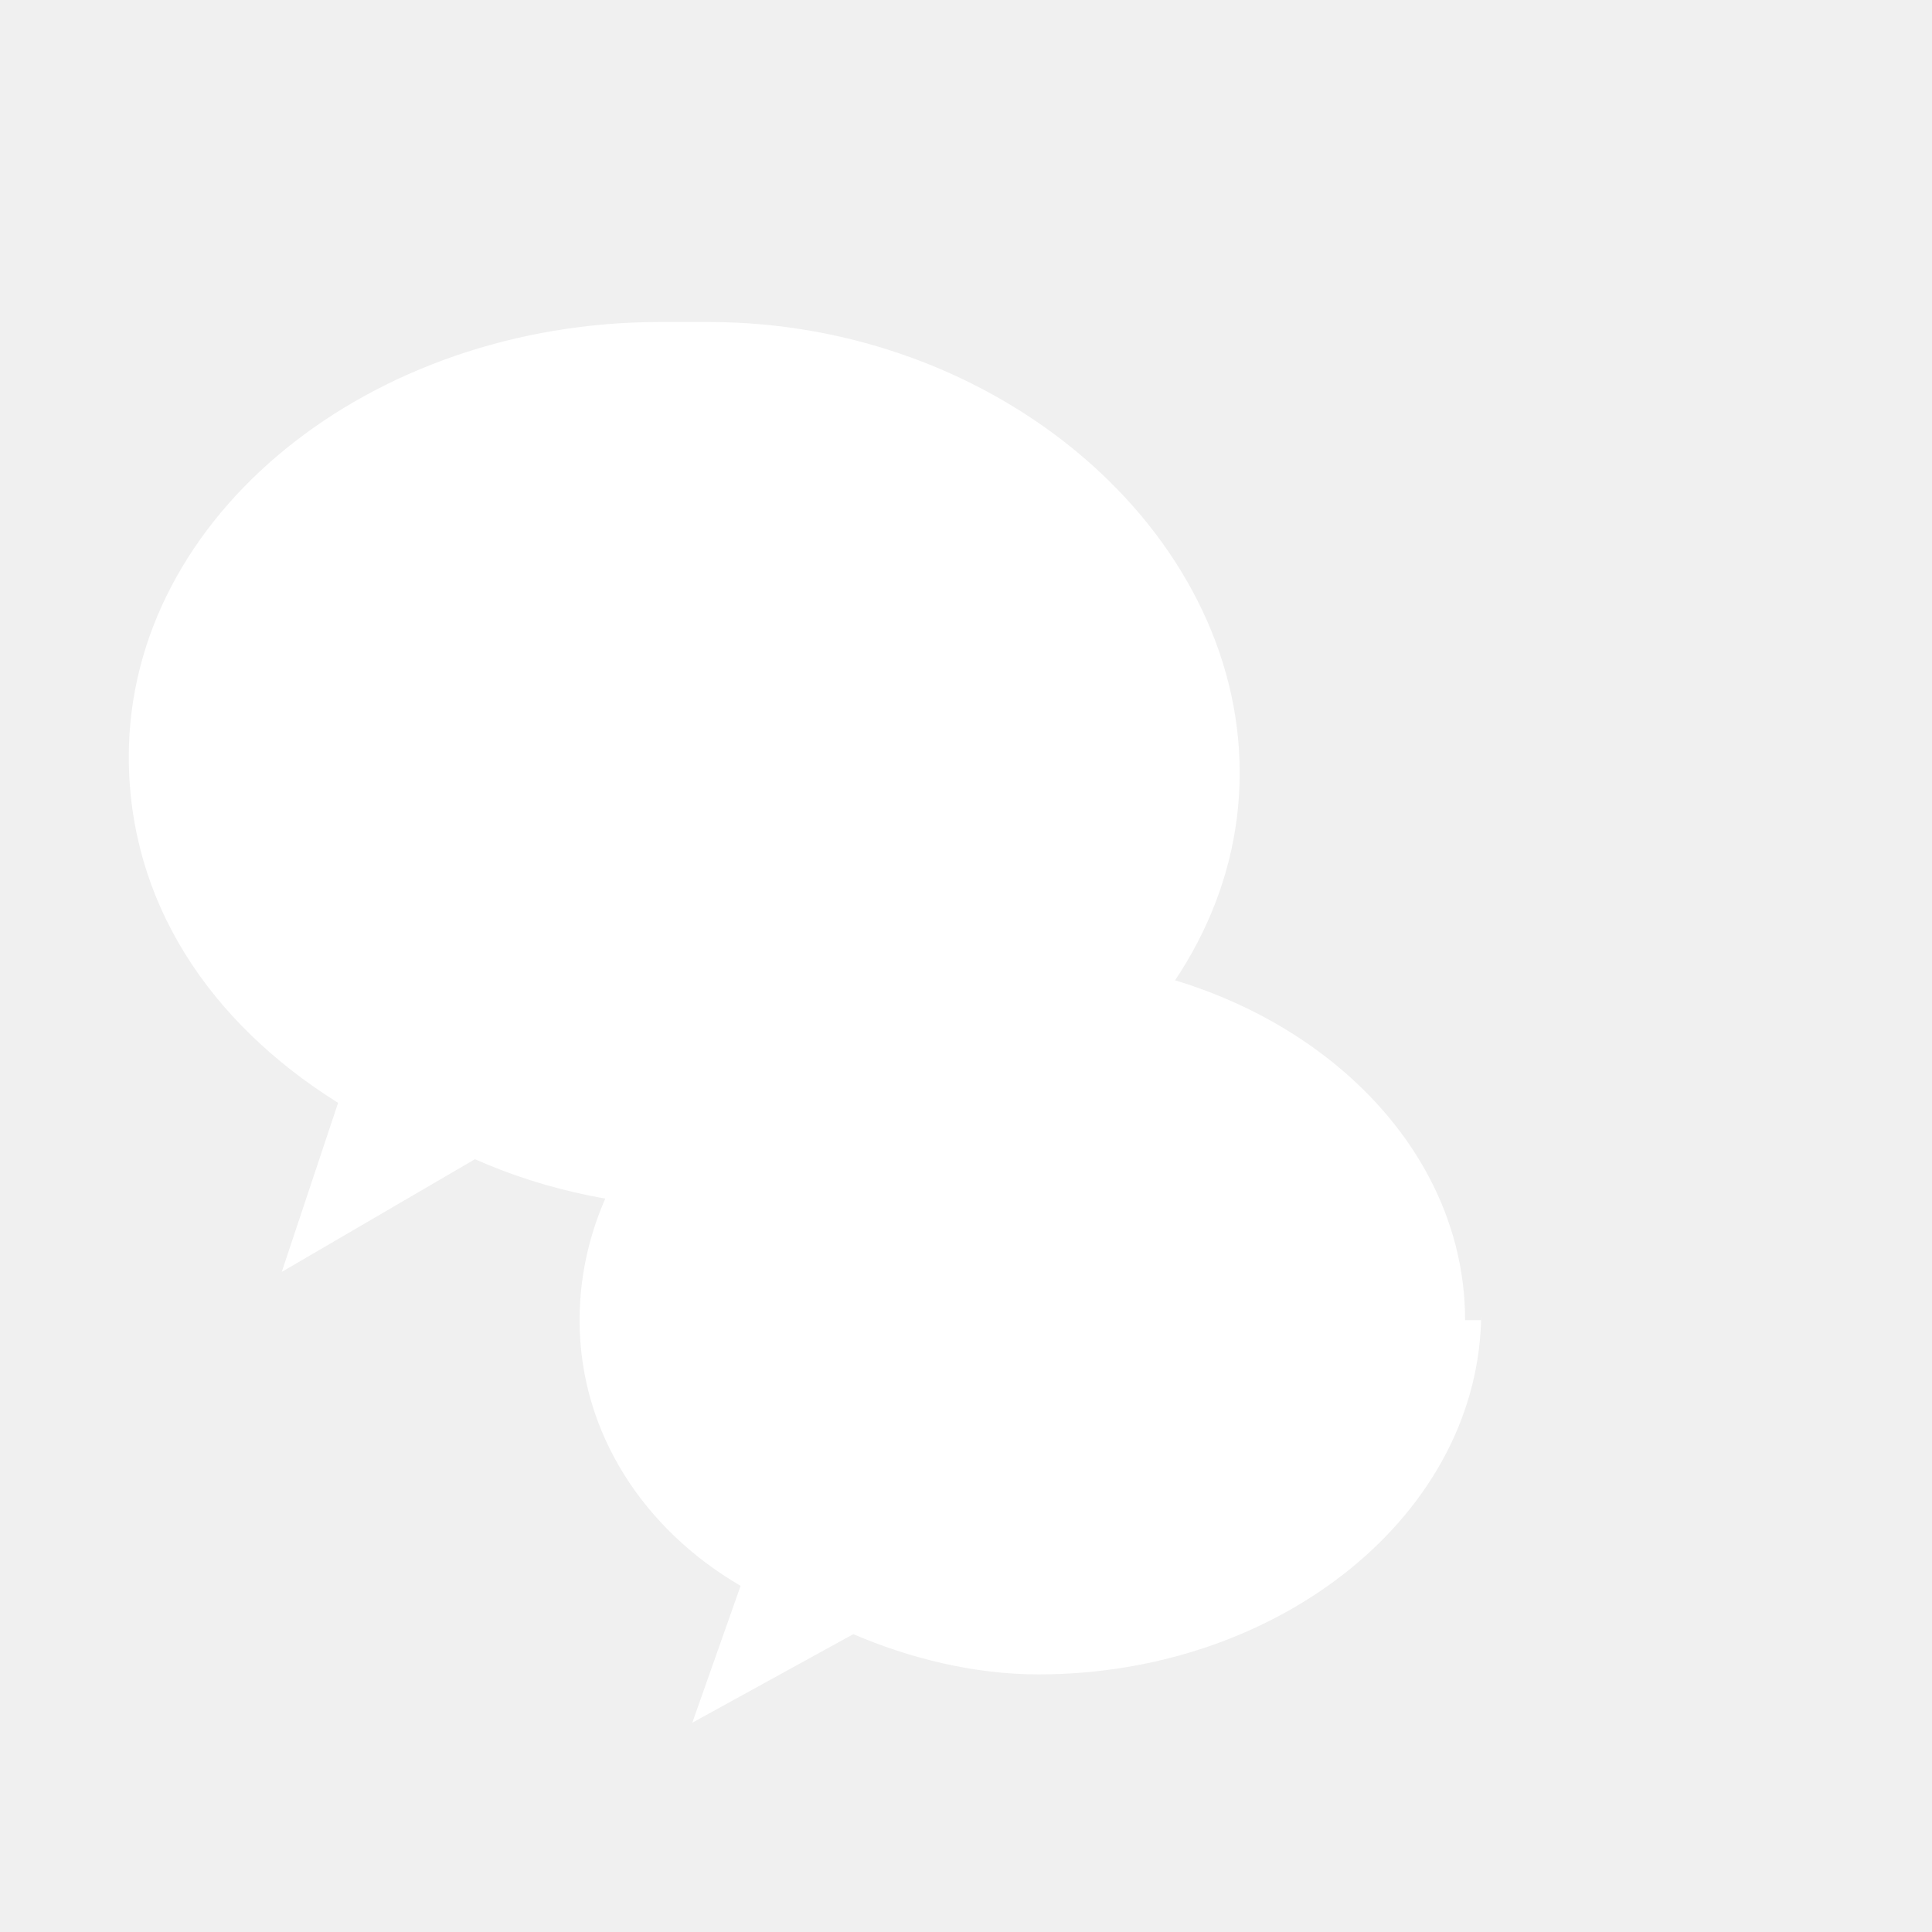
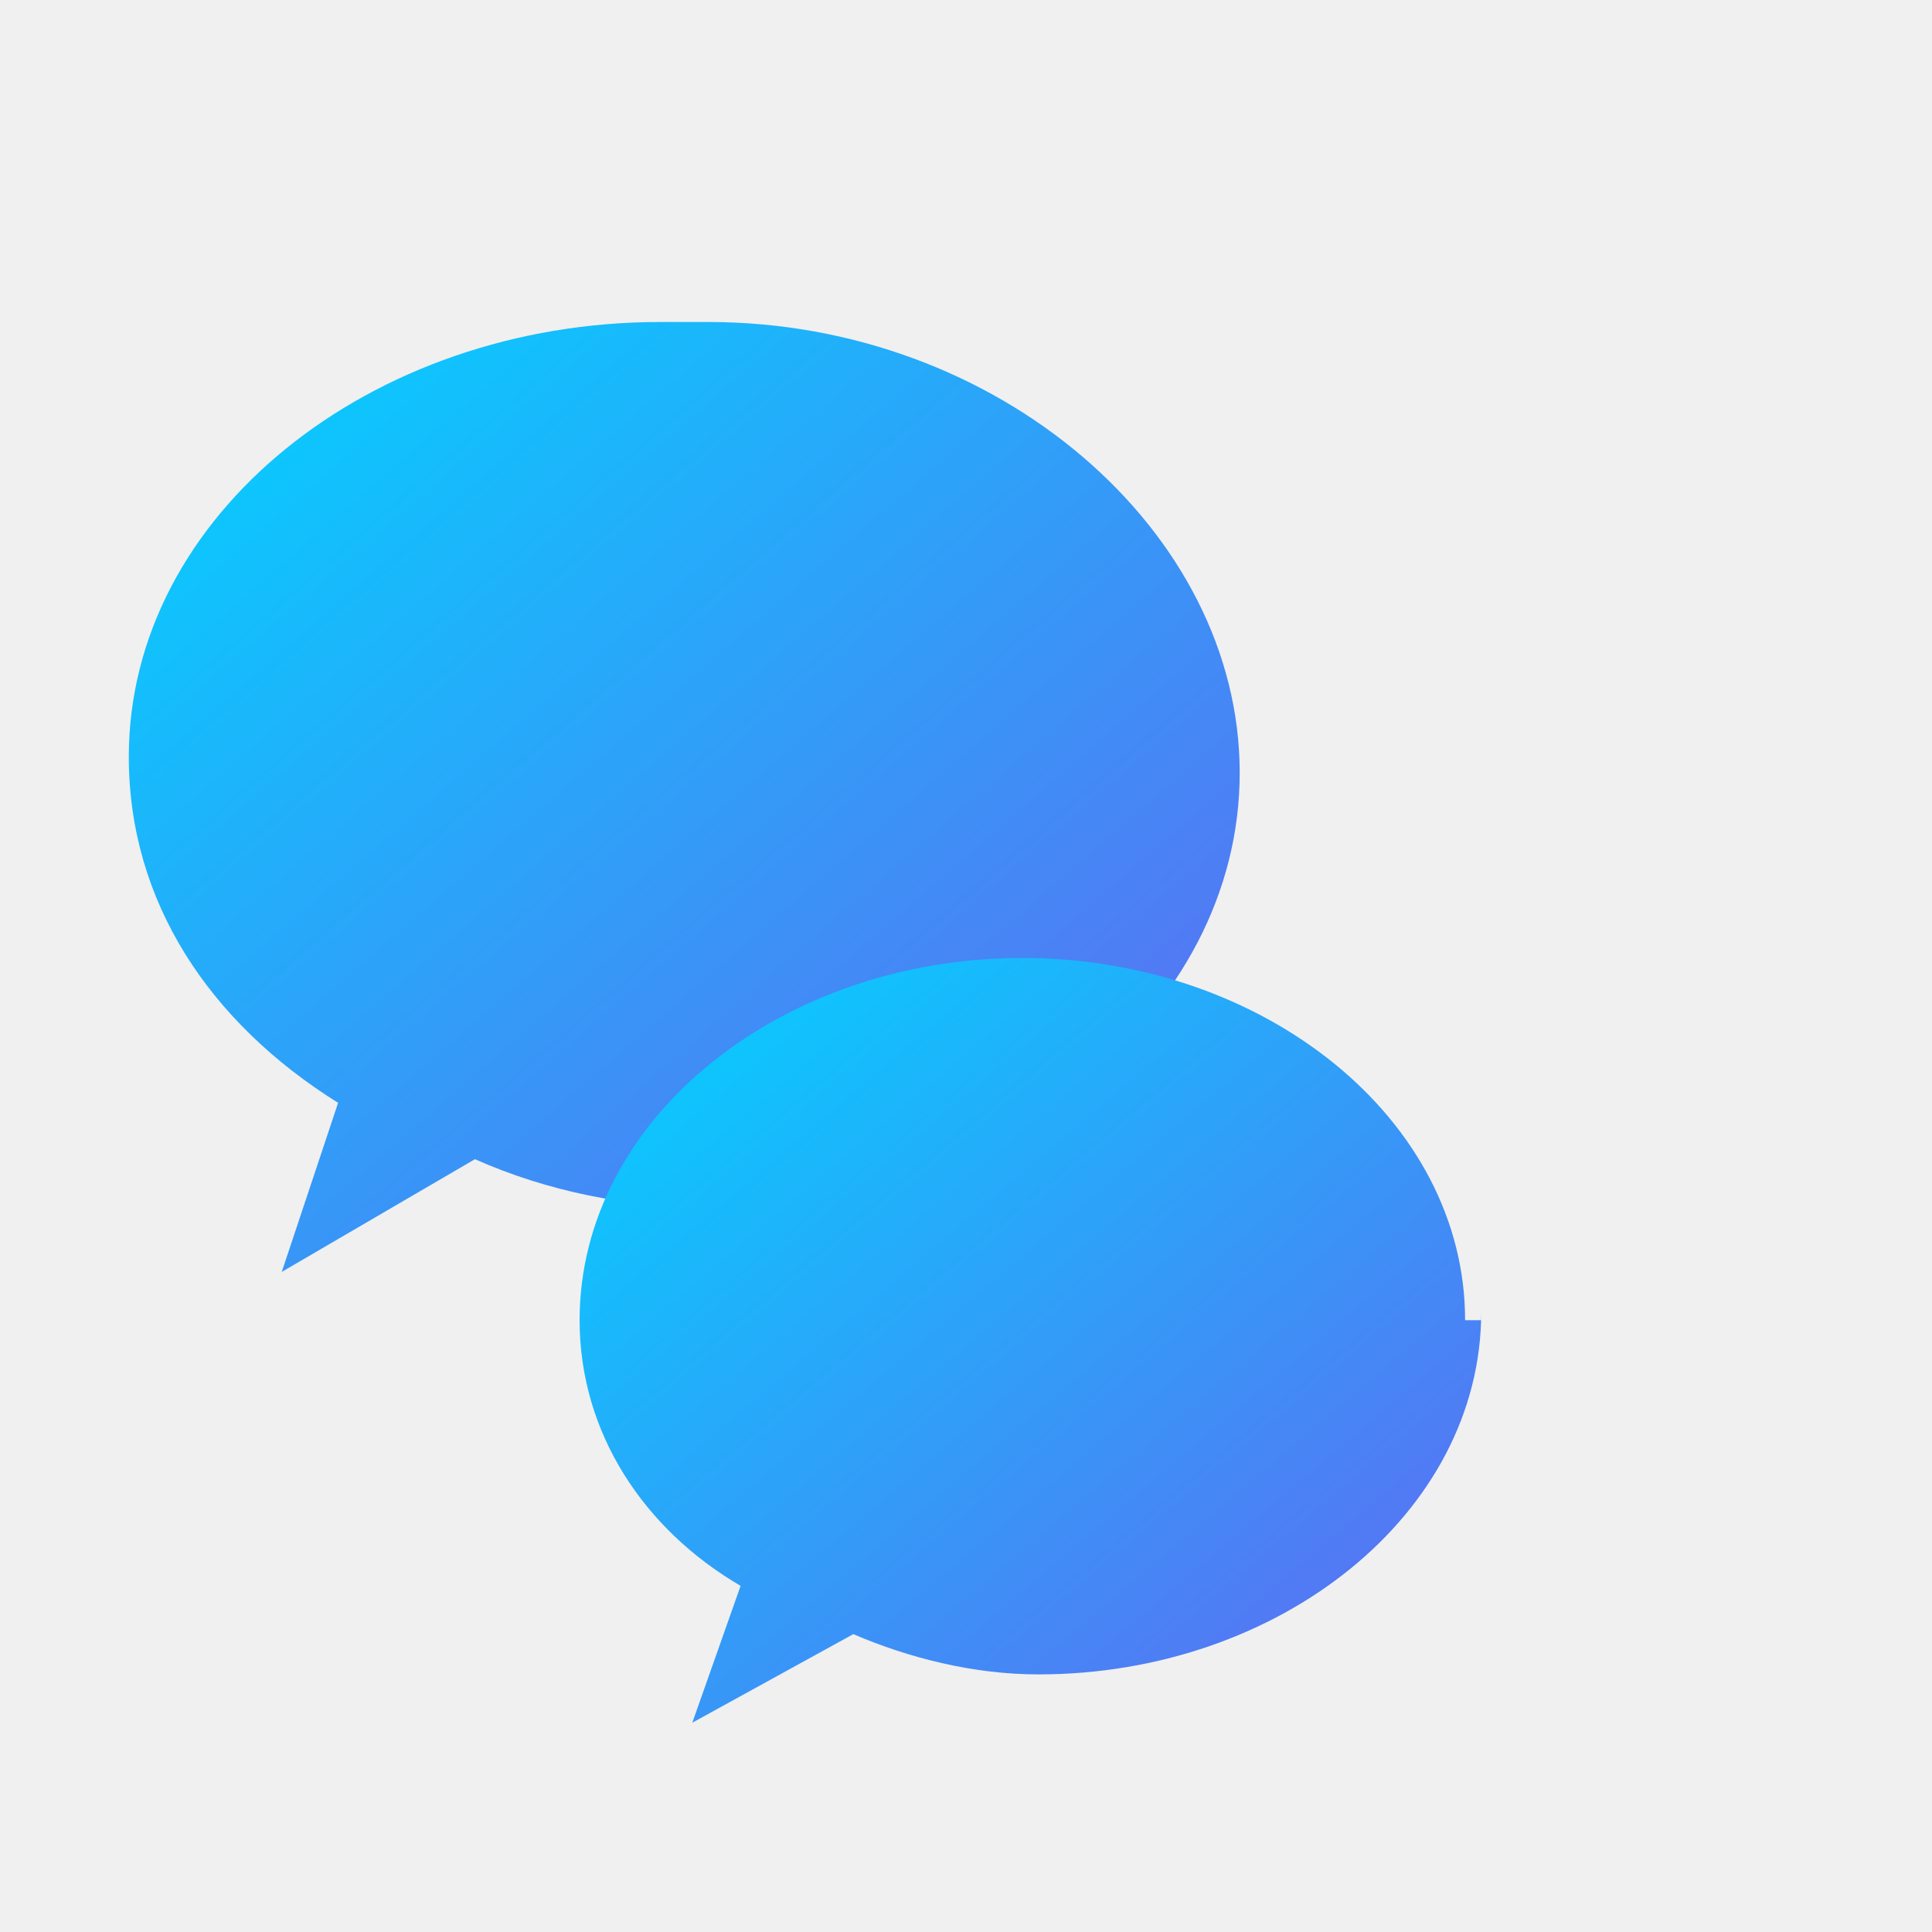
<svg xmlns="http://www.w3.org/2000/svg" width="24" height="24" viewBox="0 0 24 24" fill="none">
-   <path d="M8.2 4C4.6 4 1.6 6.4 1.6 9.4C1.6 11.2 2.6 12.7 4.2 13.7L3.5 15.8L5.9 14.4C6.8 14.8 7.8 15 8.8 15C12.4 15 15.4 12.6 15.4 9.6C15.4 6.6 12.4 4 8.8 4H8.2Z" fill="#fff" />
-   <path d="M18.2 16.4C18.2 13.9 15.7 11.9 12.7 11.9C9.7 11.9 7.2 13.9 7.2 16.4C7.2 17.8 8 19 9.2 19.7L8.6 21.4L10.6 20.3C11.3 20.6 12.1 20.8 12.9 20.8C15.9 20.8 18.4 18.8 18.4 16.3V16.4Z" fill="#fff" />
+   <defs>
+     <linearGradient id="lingxiGrad" x1="0%" y1="0%" x2="100%" y2="100%">
+       <stop offset="0%" style="stop-color:#00d4ff" />
+       <stop offset="100%" style="stop-color:#6366f1" />
+     </linearGradient>
+   </defs>
+   <path d="M8.2 4C4.6 4 1.6 6.4 1.6 9.4C1.6 11.2 2.6 12.7 4.2 13.7L3.5 15.8L5.9 14.4C6.8 14.8 7.8 15 8.8 15C12.4 15 15.4 12.6 15.4 9.6C15.4 6.6 12.4 4 8.8 4H8.2Z" fill="url(#lingxiGrad)" />
+   <path d="M18.2 16.4C18.2 13.9 15.7 11.9 12.7 11.9C9.7 11.9 7.2 13.9 7.2 16.4C7.2 17.8 8 19 9.2 19.7L8.6 21.4L10.6 20.3C11.3 20.6 12.1 20.8 12.9 20.8C15.9 20.8 18.4 18.8 18.4 16.3V16.4Z" fill="url(#lingxiGrad)" />
</svg>
